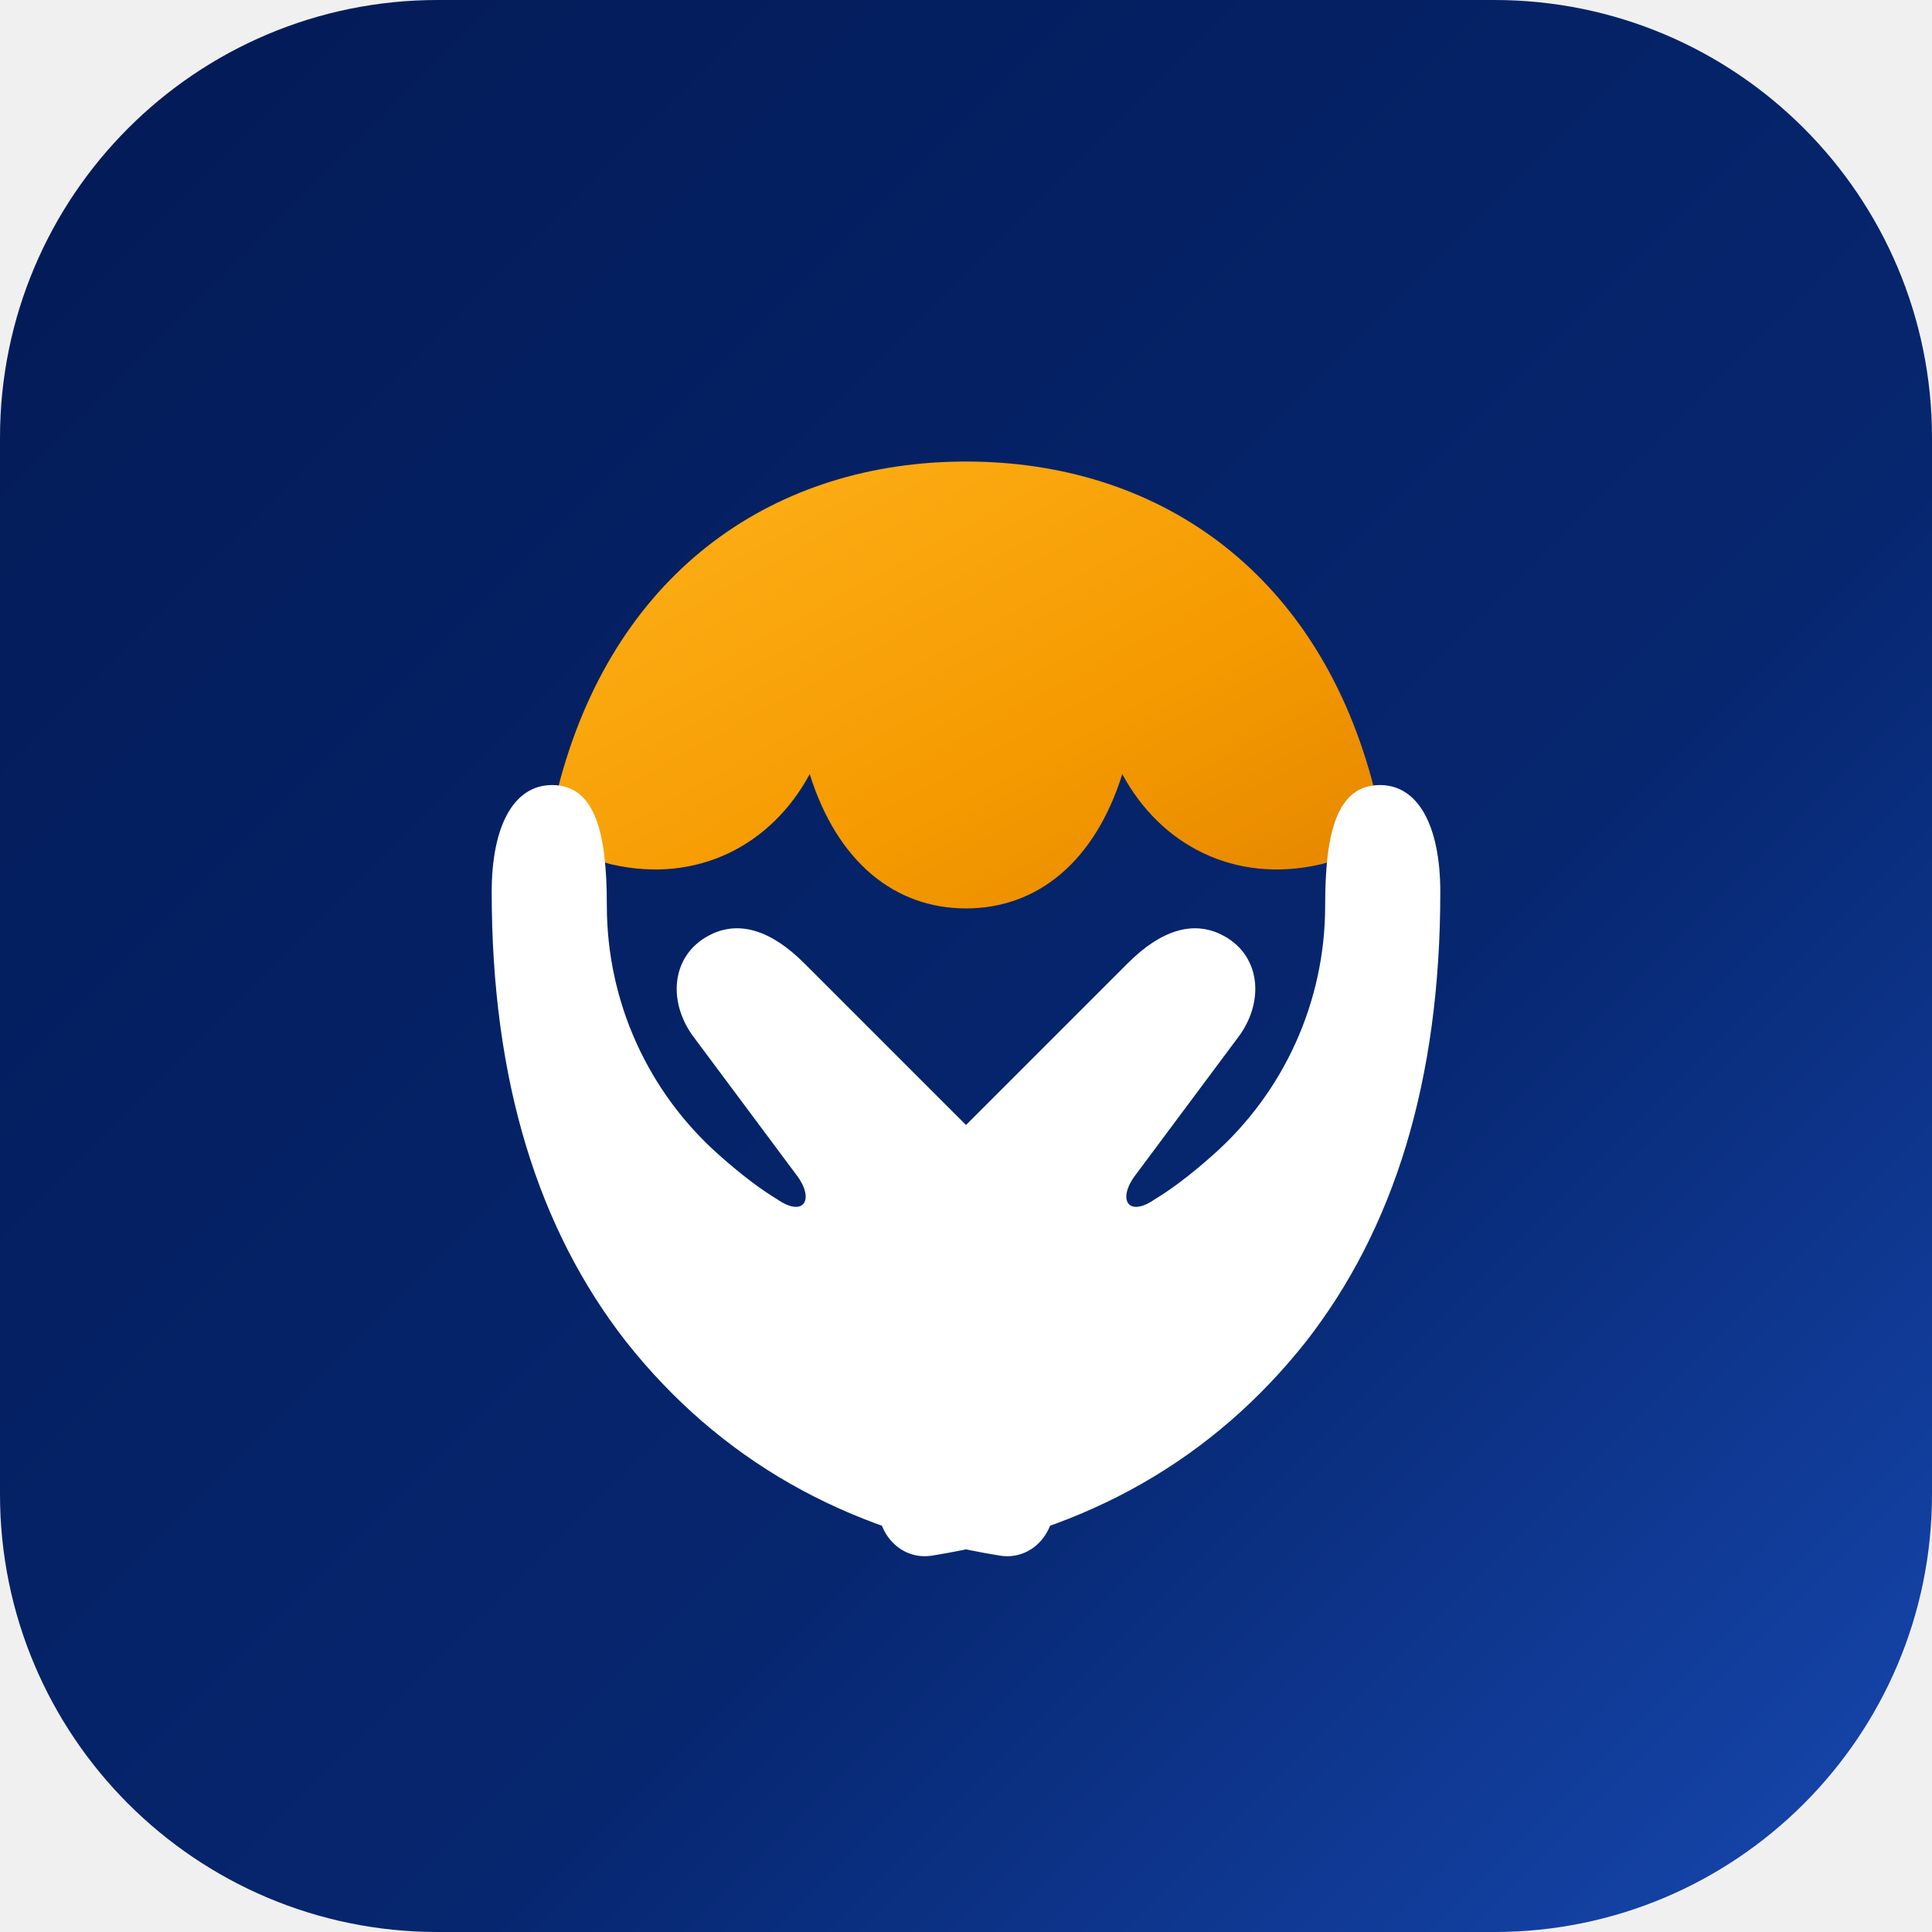
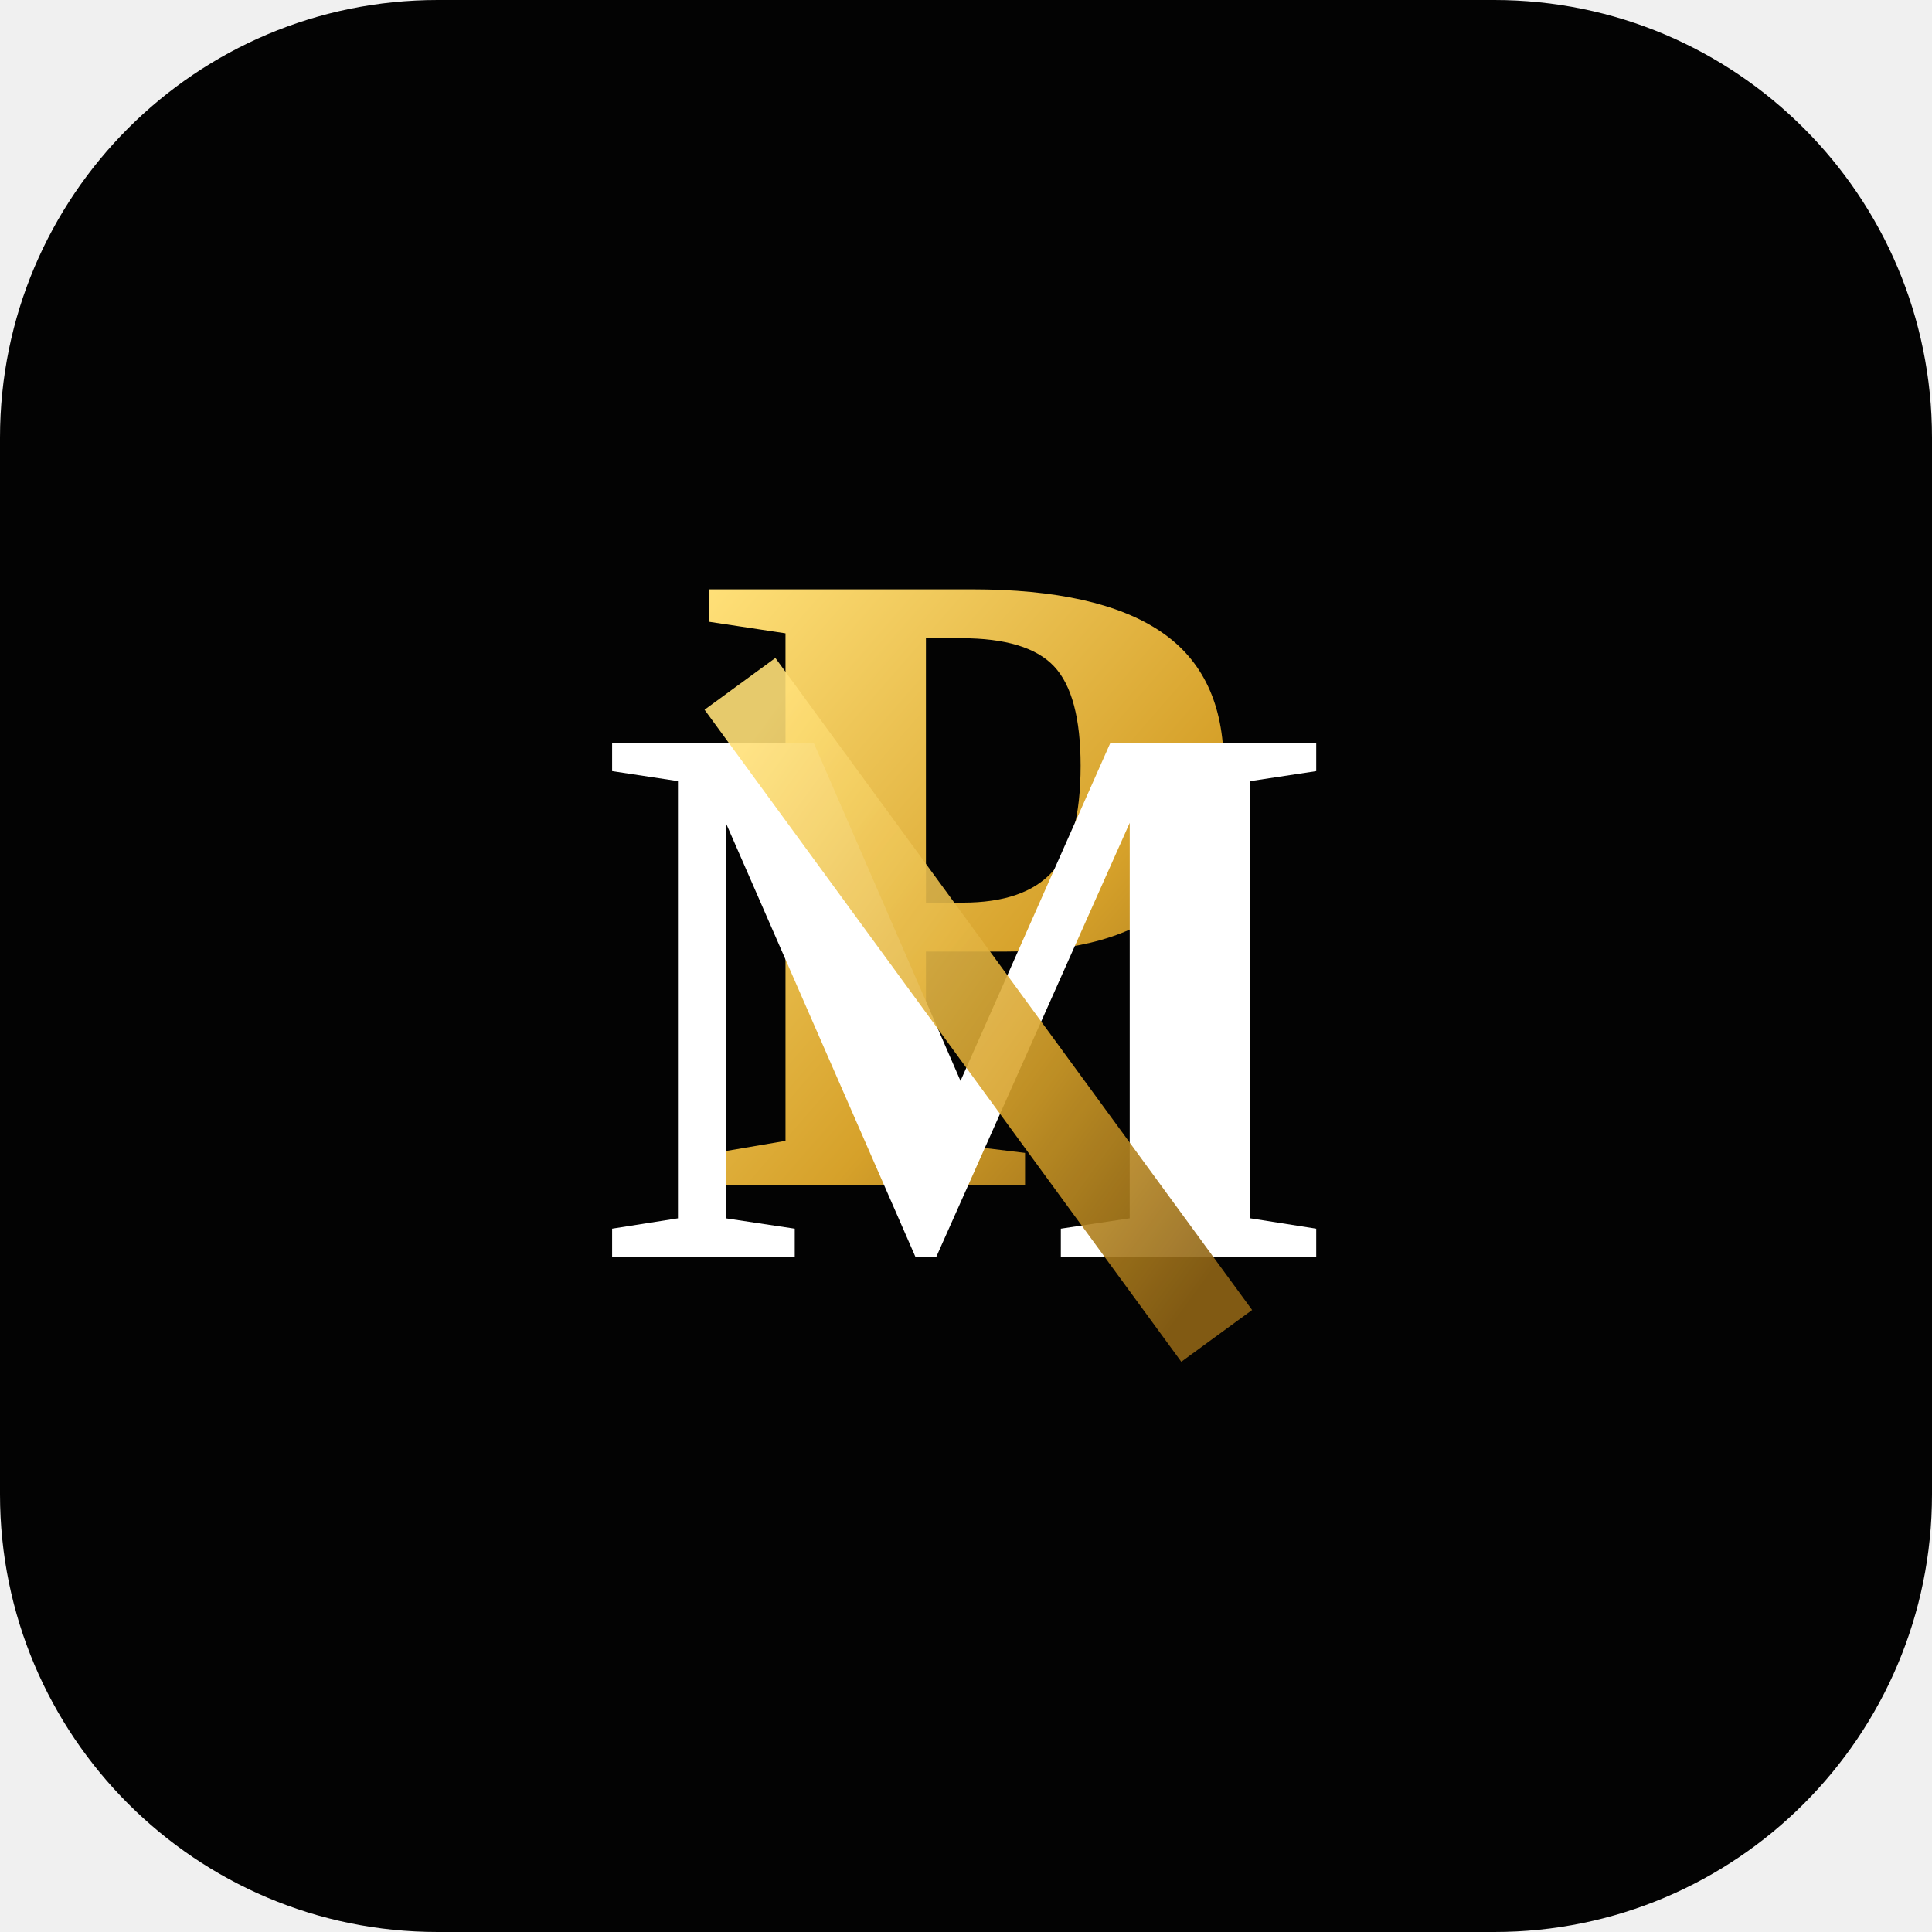
<svg xmlns="http://www.w3.org/2000/svg" width="512" height="512" viewBox="0 0 512 512">
  <defs>
-     <linearGradient id="navyGrad" x1="0" y1="0" x2="1" y2="1">
-       <stop offset="0" stop-color="#031A55" />
-       <stop offset=".62" stop-color="#06266F" />
-       <stop offset="1" stop-color="#1749B2" />
+     <linearGradient id="goldGrad" x1="0" y1="0" x2="1" y2="1">
+       <stop offset="0" stop-color="#FFE078" />
+       <stop offset=".62" stop-color="#D6A12A" />
+       <stop offset="1" stop-color="#8F6415" />
    </linearGradient>
-     <linearGradient id="goldGrad" x1="0" y1="0" x2="1" y2="1">
-       <stop offset="0" stop-color="#FFB21B" />
-       <stop offset=".62" stop-color="#F59A00" />
-       <stop offset="1" stop-color="#E48500" />
-     </linearGradient>
-     <filter id="softShadow" x="-30%" y="-30%" width="160%" height="170%">
-       <feDropShadow dx="0" dy="16" stdDeviation="18" flood-color="#06122F" flood-opacity=".16" />
-     </filter>
  </defs>
-   <rect width="512" height="512" rx="116" fill="url(#navyGrad)" />
+   <rect width="512" height="512" rx="116" fill="#030303" />
  <g transform="translate(70 70) scale(0.7265625)">
-     <path fill="url(#goldGrad)" d="M108 188C129 111 187 72 256 72s127 39 148 116c4 14-5 28-19 31-31 7-58-7-72-33-10 32-31 49-57 49s-47-17-57-49c-14 26-41 40-72 33-14-3-23-17-19-31Z" />
-     <path fill="#FFFFFF" d="M83 229c0-24 8-39 22-39 16 0 20 18 20 44 0 35 15 68 41 91 9 8 16 13 21 16 10 7 14 0 7-9l-38-51c-9-13-7-29 6-36 11-6 23-2 35 10l61 61c20 20 30 45 30 74v63c0 11-9 20-20 18-56-9-102-35-136-78-32-41-49-95-49-164Z" />
-     <path fill="#FFFFFF" d="M429 229c0-24-8-39-22-39-16 0-20 18-20 44 0 35-15 68-41 91-9 8-16 13-21 16-10 7-14 0-7-9l38-51c9-13 7-29-6-36-11-6-23-2-35 10l-61 61c-20 20-30 45-30 74v63c0 11 9 20 20 18 56-9 102-35 136-78 32-41 49-95 49-164Z" />
+     <text x="258" y="336" text-anchor="middle" font-family="Georgia, Times New Roman, serif" font-size="332" font-weight="700" fill="url(#goldGrad)" letter-spacing="-24">P</text>
+     <text x="257" y="362" text-anchor="middle" font-family="Georgia, Times New Roman, serif" font-size="286" font-weight="700" fill="#FFFFFF" letter-spacing="-30">M</text>
+     <path d="M183 166L338 378" stroke="url(#goldGrad)" stroke-width="32" stroke-linecap="square" opacity=".9" />
  </g>
</svg>
